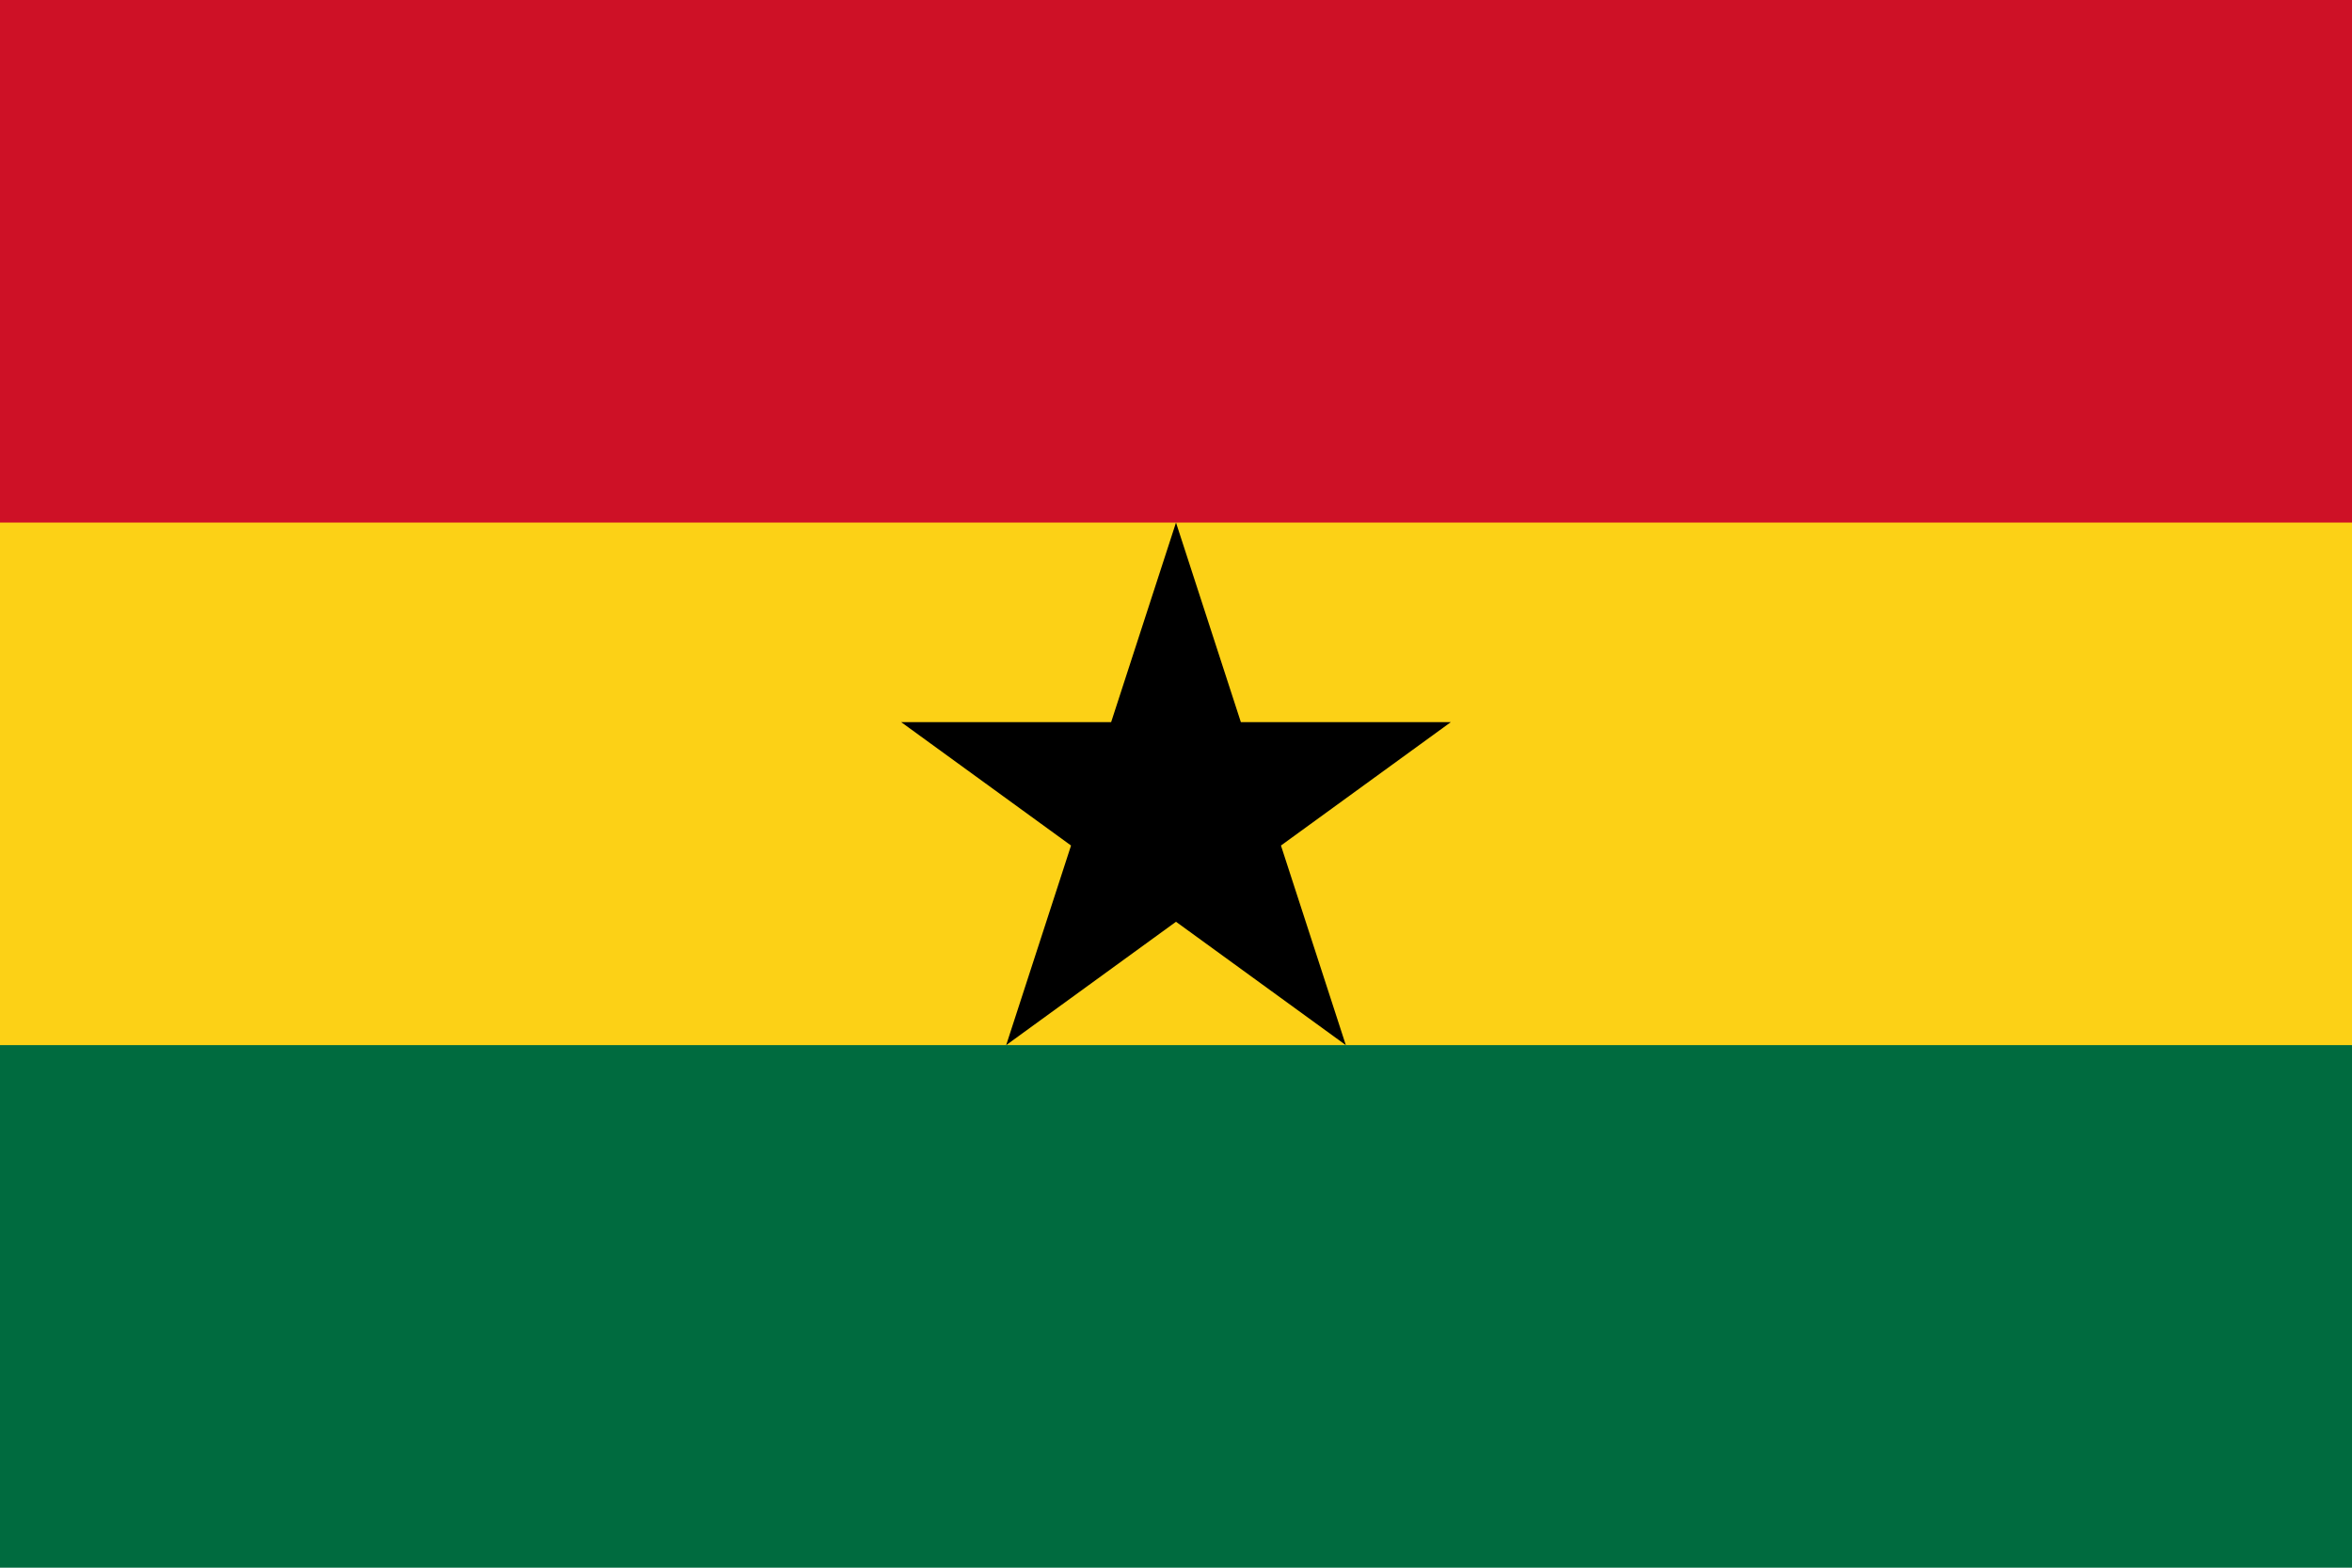
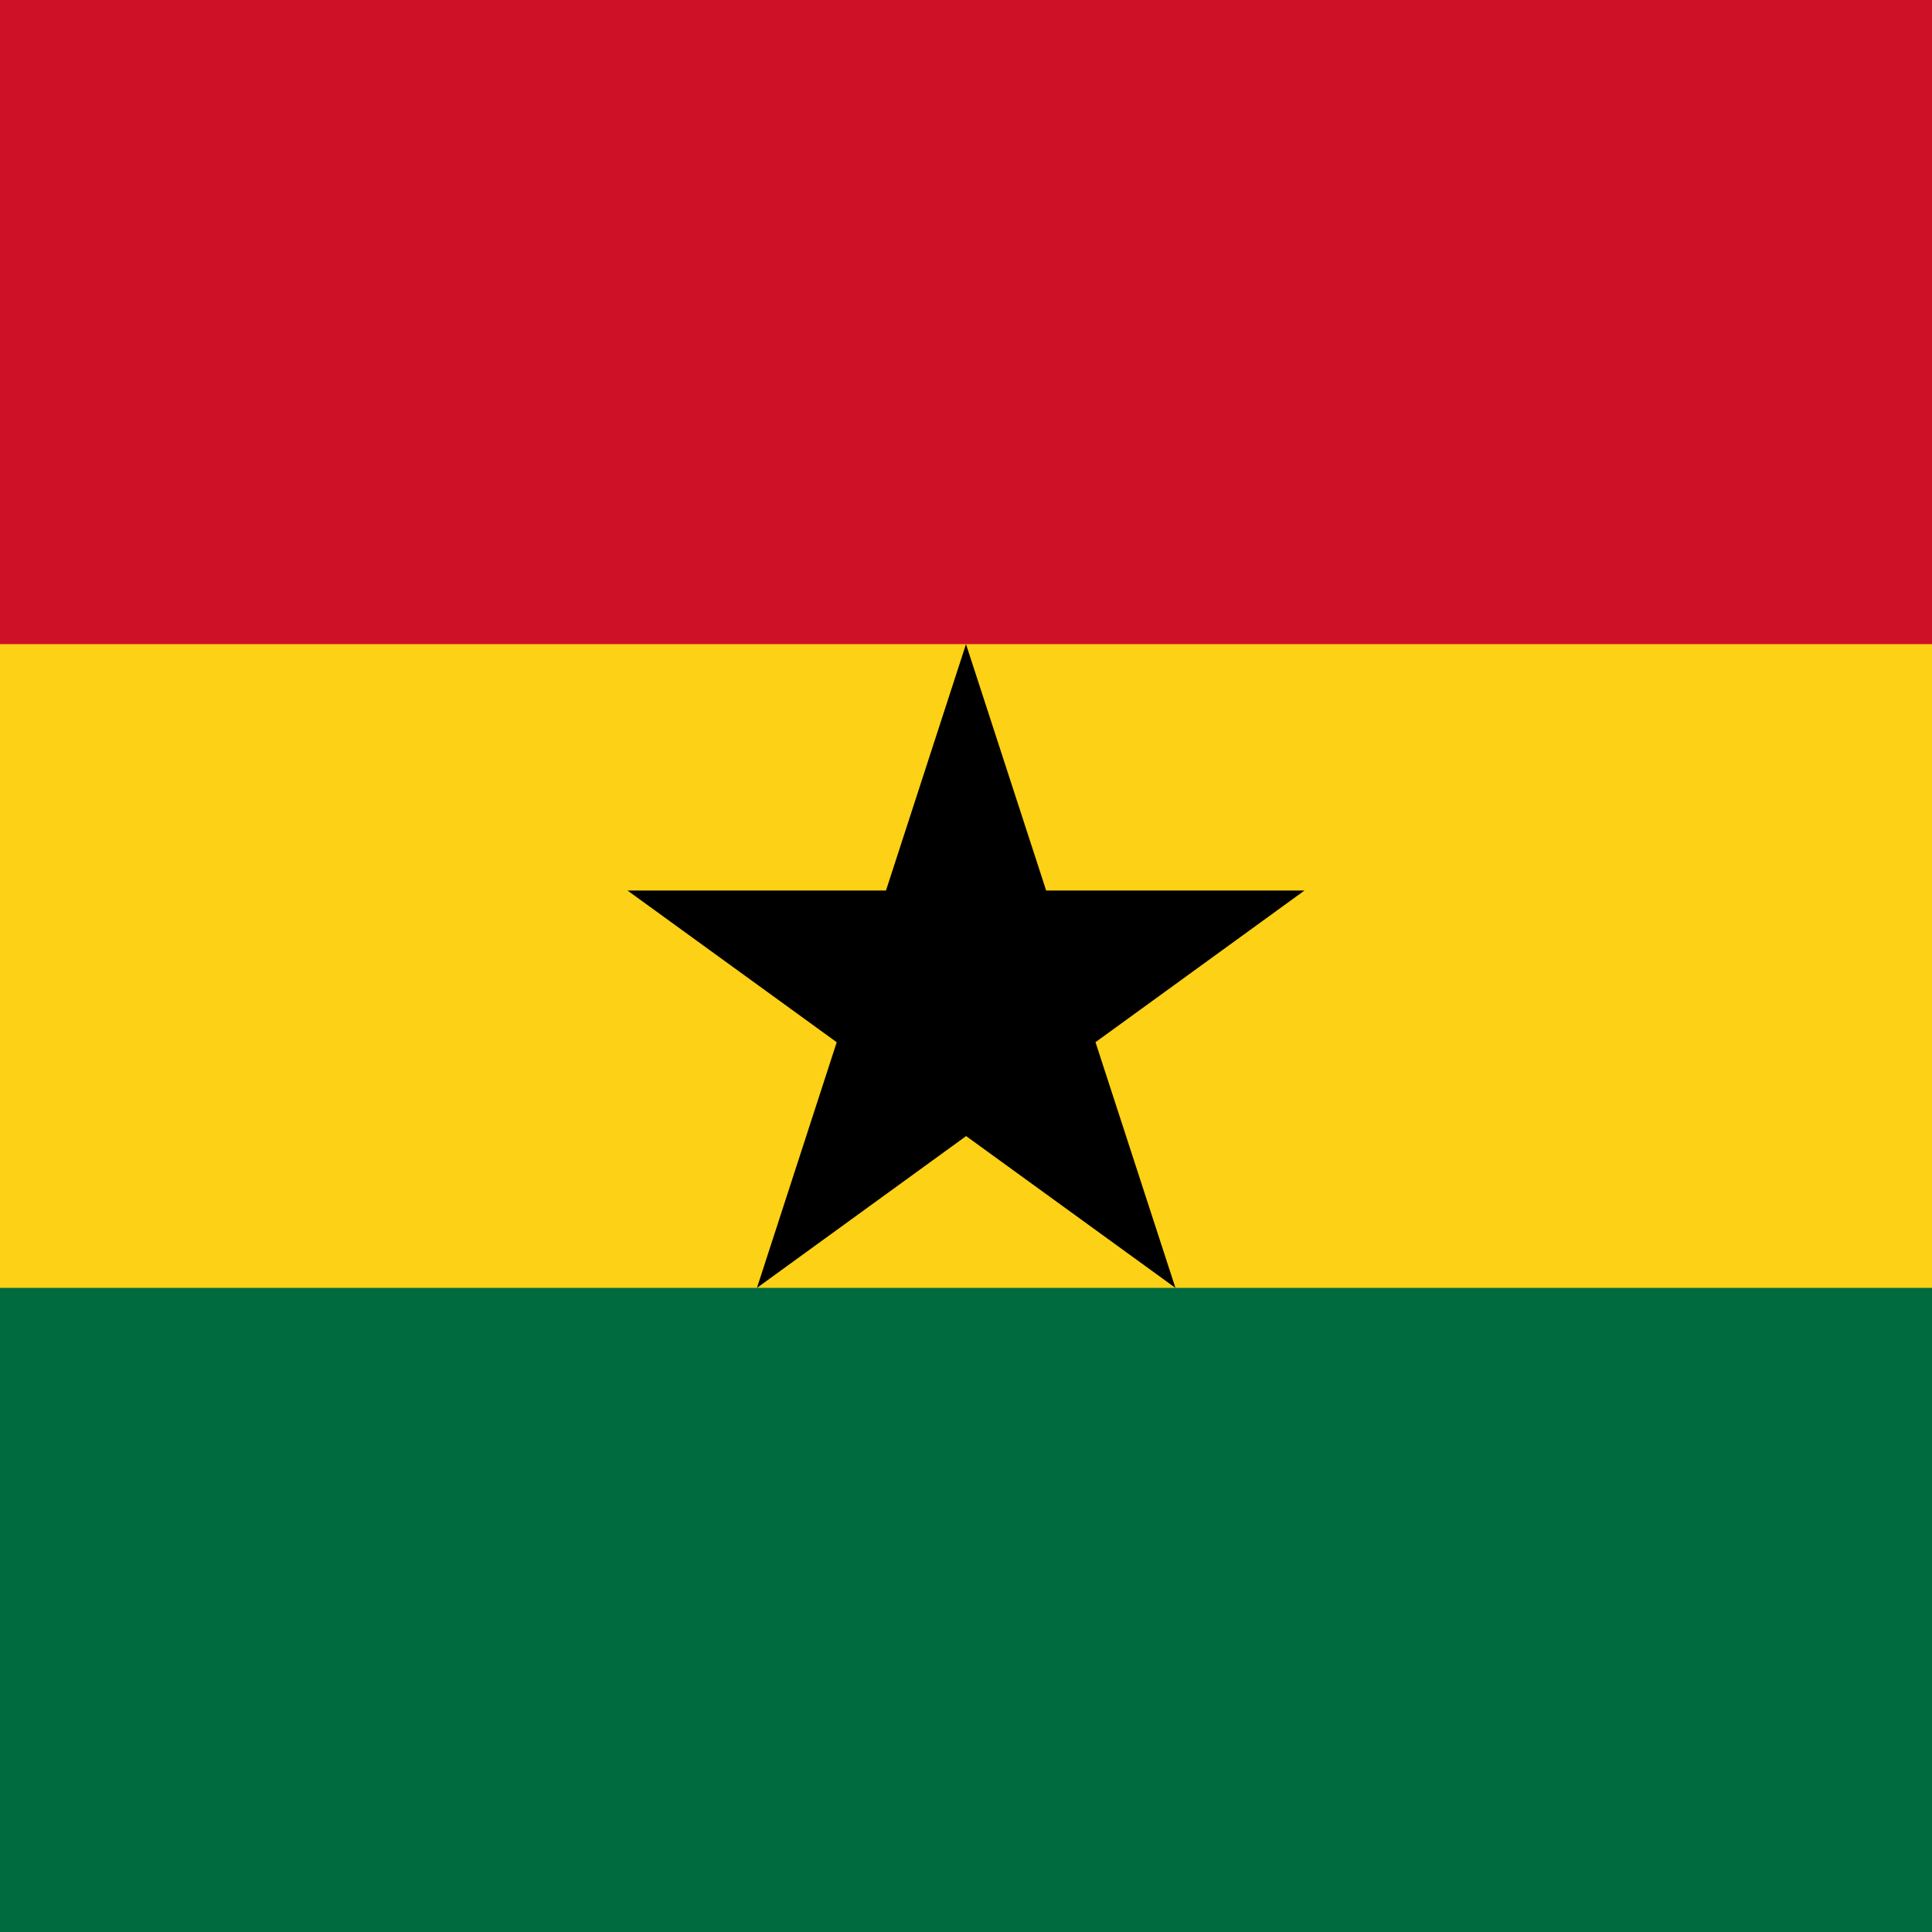
- <svg xmlns="http://www.w3.org/2000/svg" viewBox="0 0 450 300">
-   <rect width="450" height="300" fill="#006b3f" />
-   <rect width="450" height="200" fill="#fcd116" />
-   <rect width="450" height="100" fill="#ce1126" />
-   <path d="M225,100 257.492,200 172.427,138.197H277.573L192.508,200z" fill="#000" />
+ <svg xmlns="http://www.w3.org/2000/svg" id="flag-icons-gh" viewBox="0 0 512 512">
+   <path fill="#006b3f" d="M0 0h512v512H0z" />
+   <path fill="#fcd116" d="M0 0h512v341.3H0z" />
+   <path fill="#ce1126" d="M0 0h512v170.7H0z" />
+   <path d="m256 170.7 55.5 170.6L166.3 236h179.4L200.6 341.3z" />
</svg>
